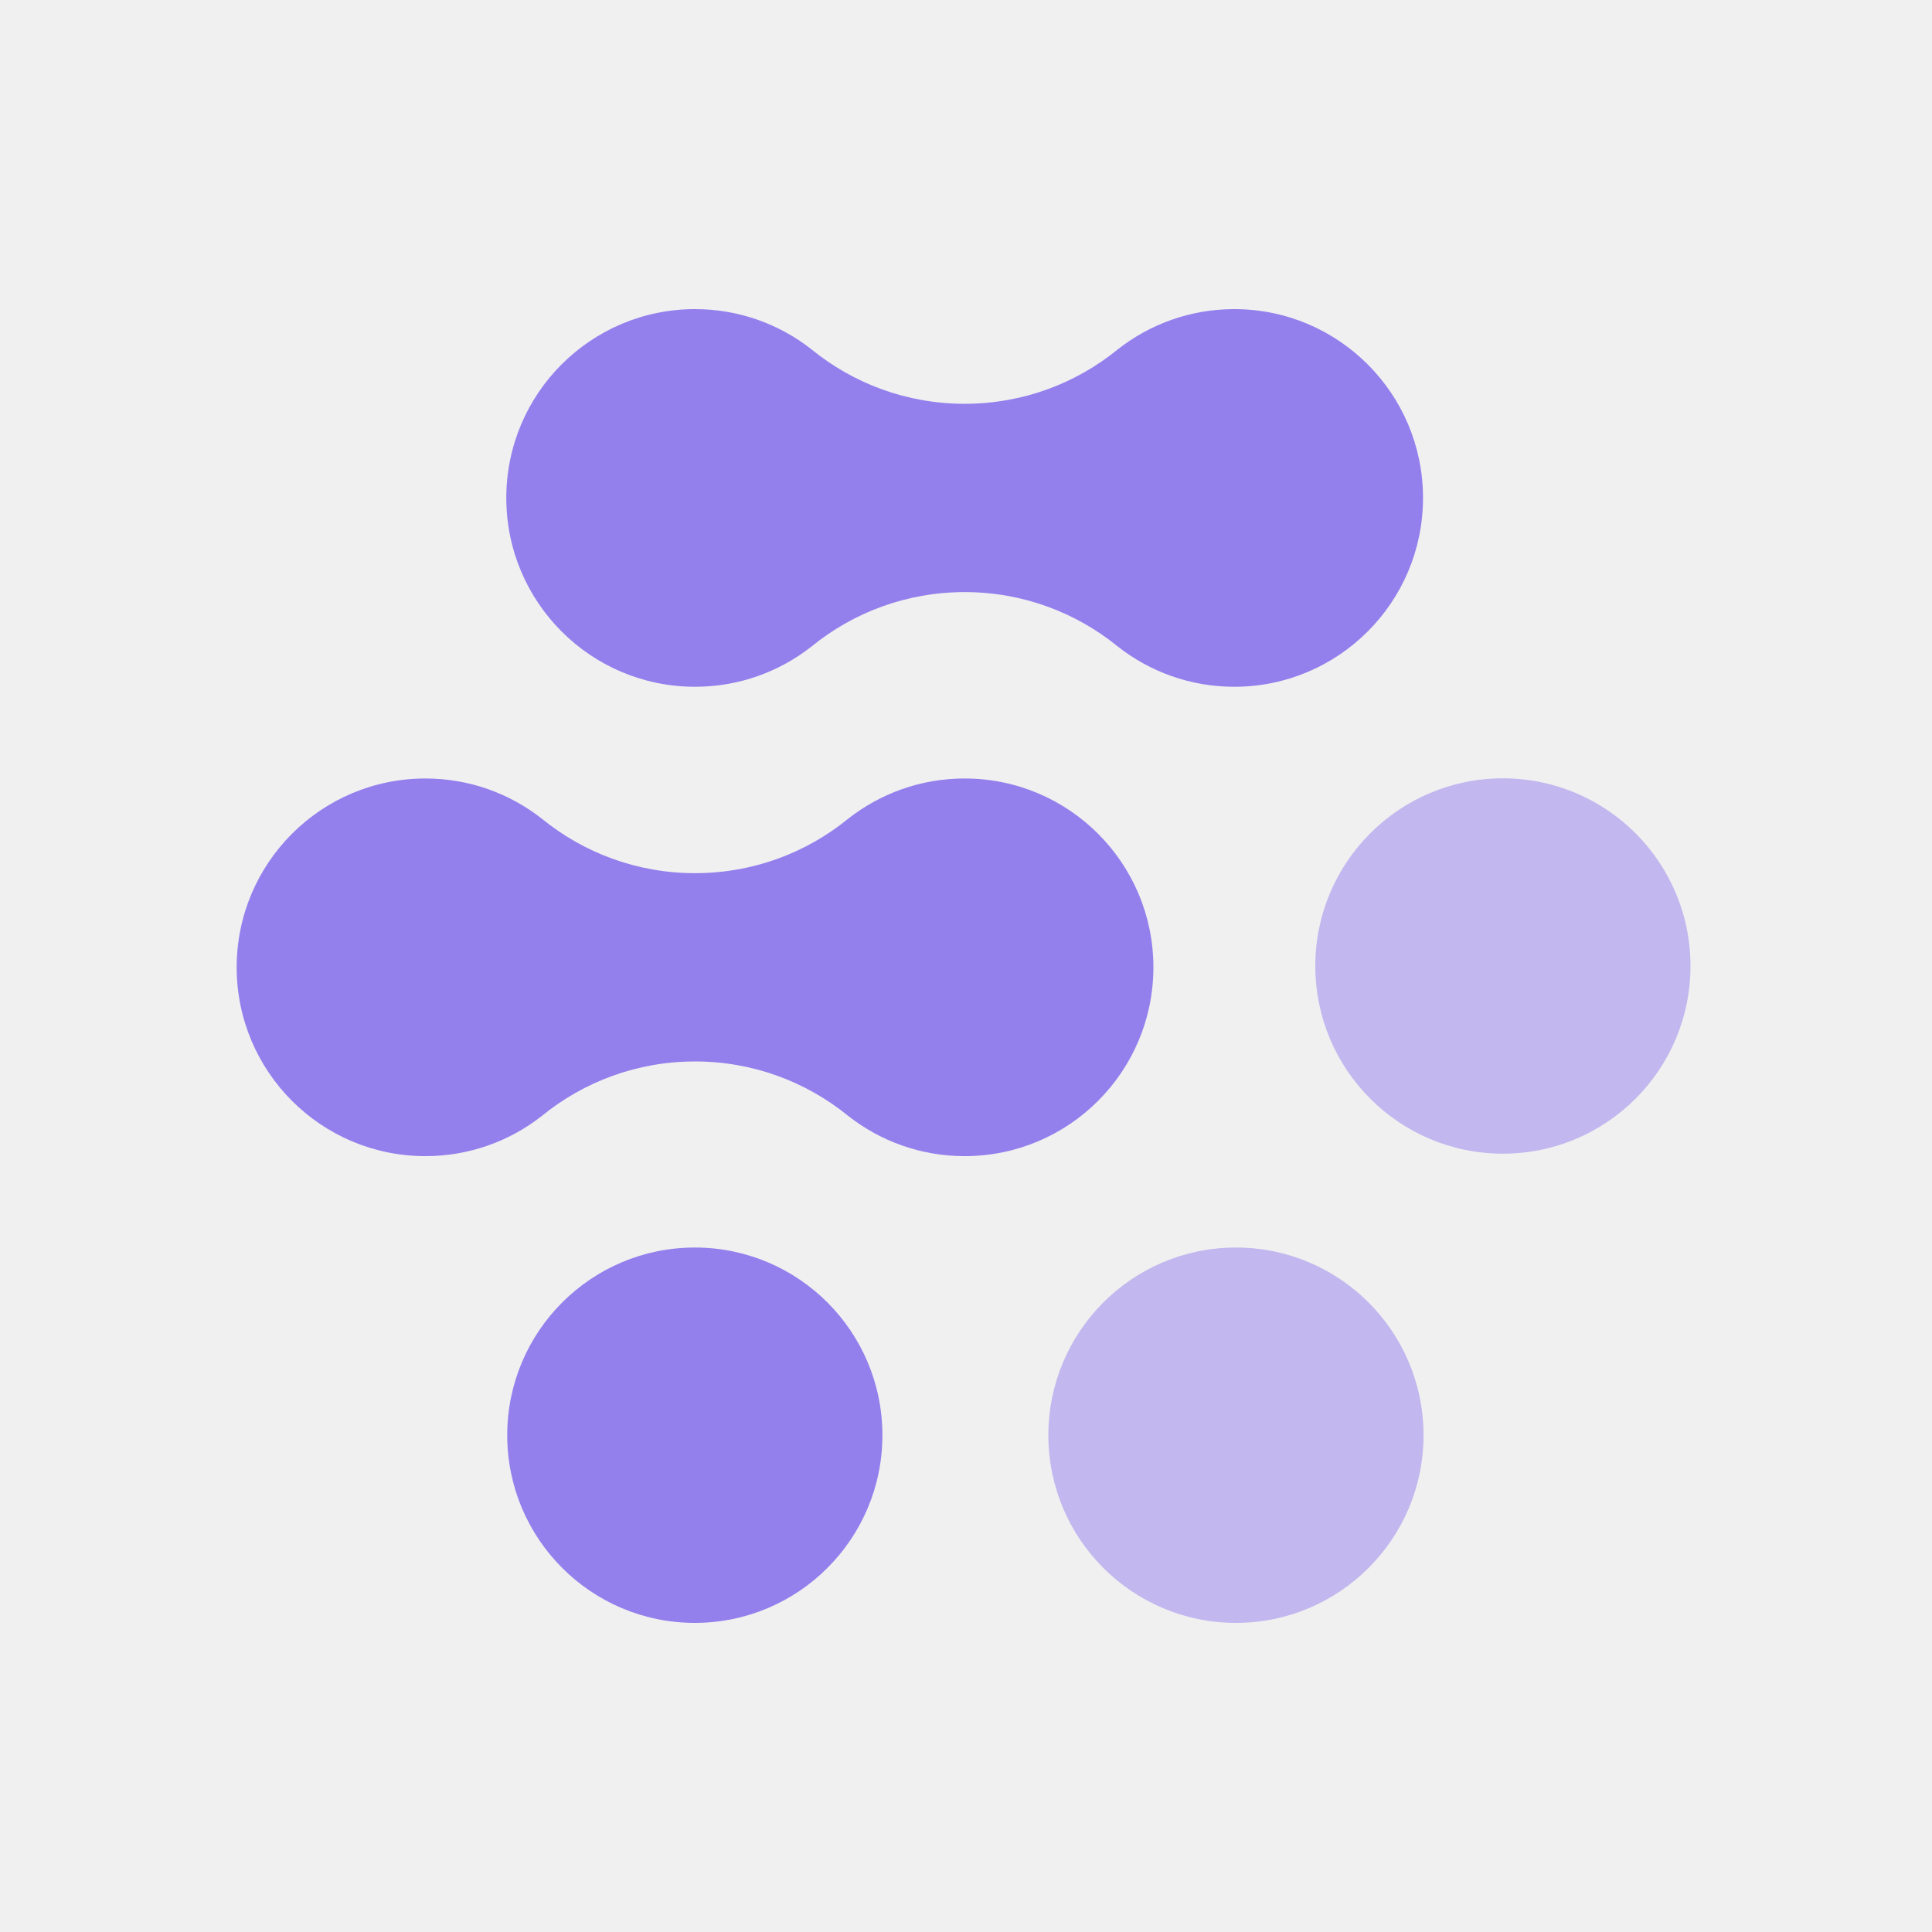
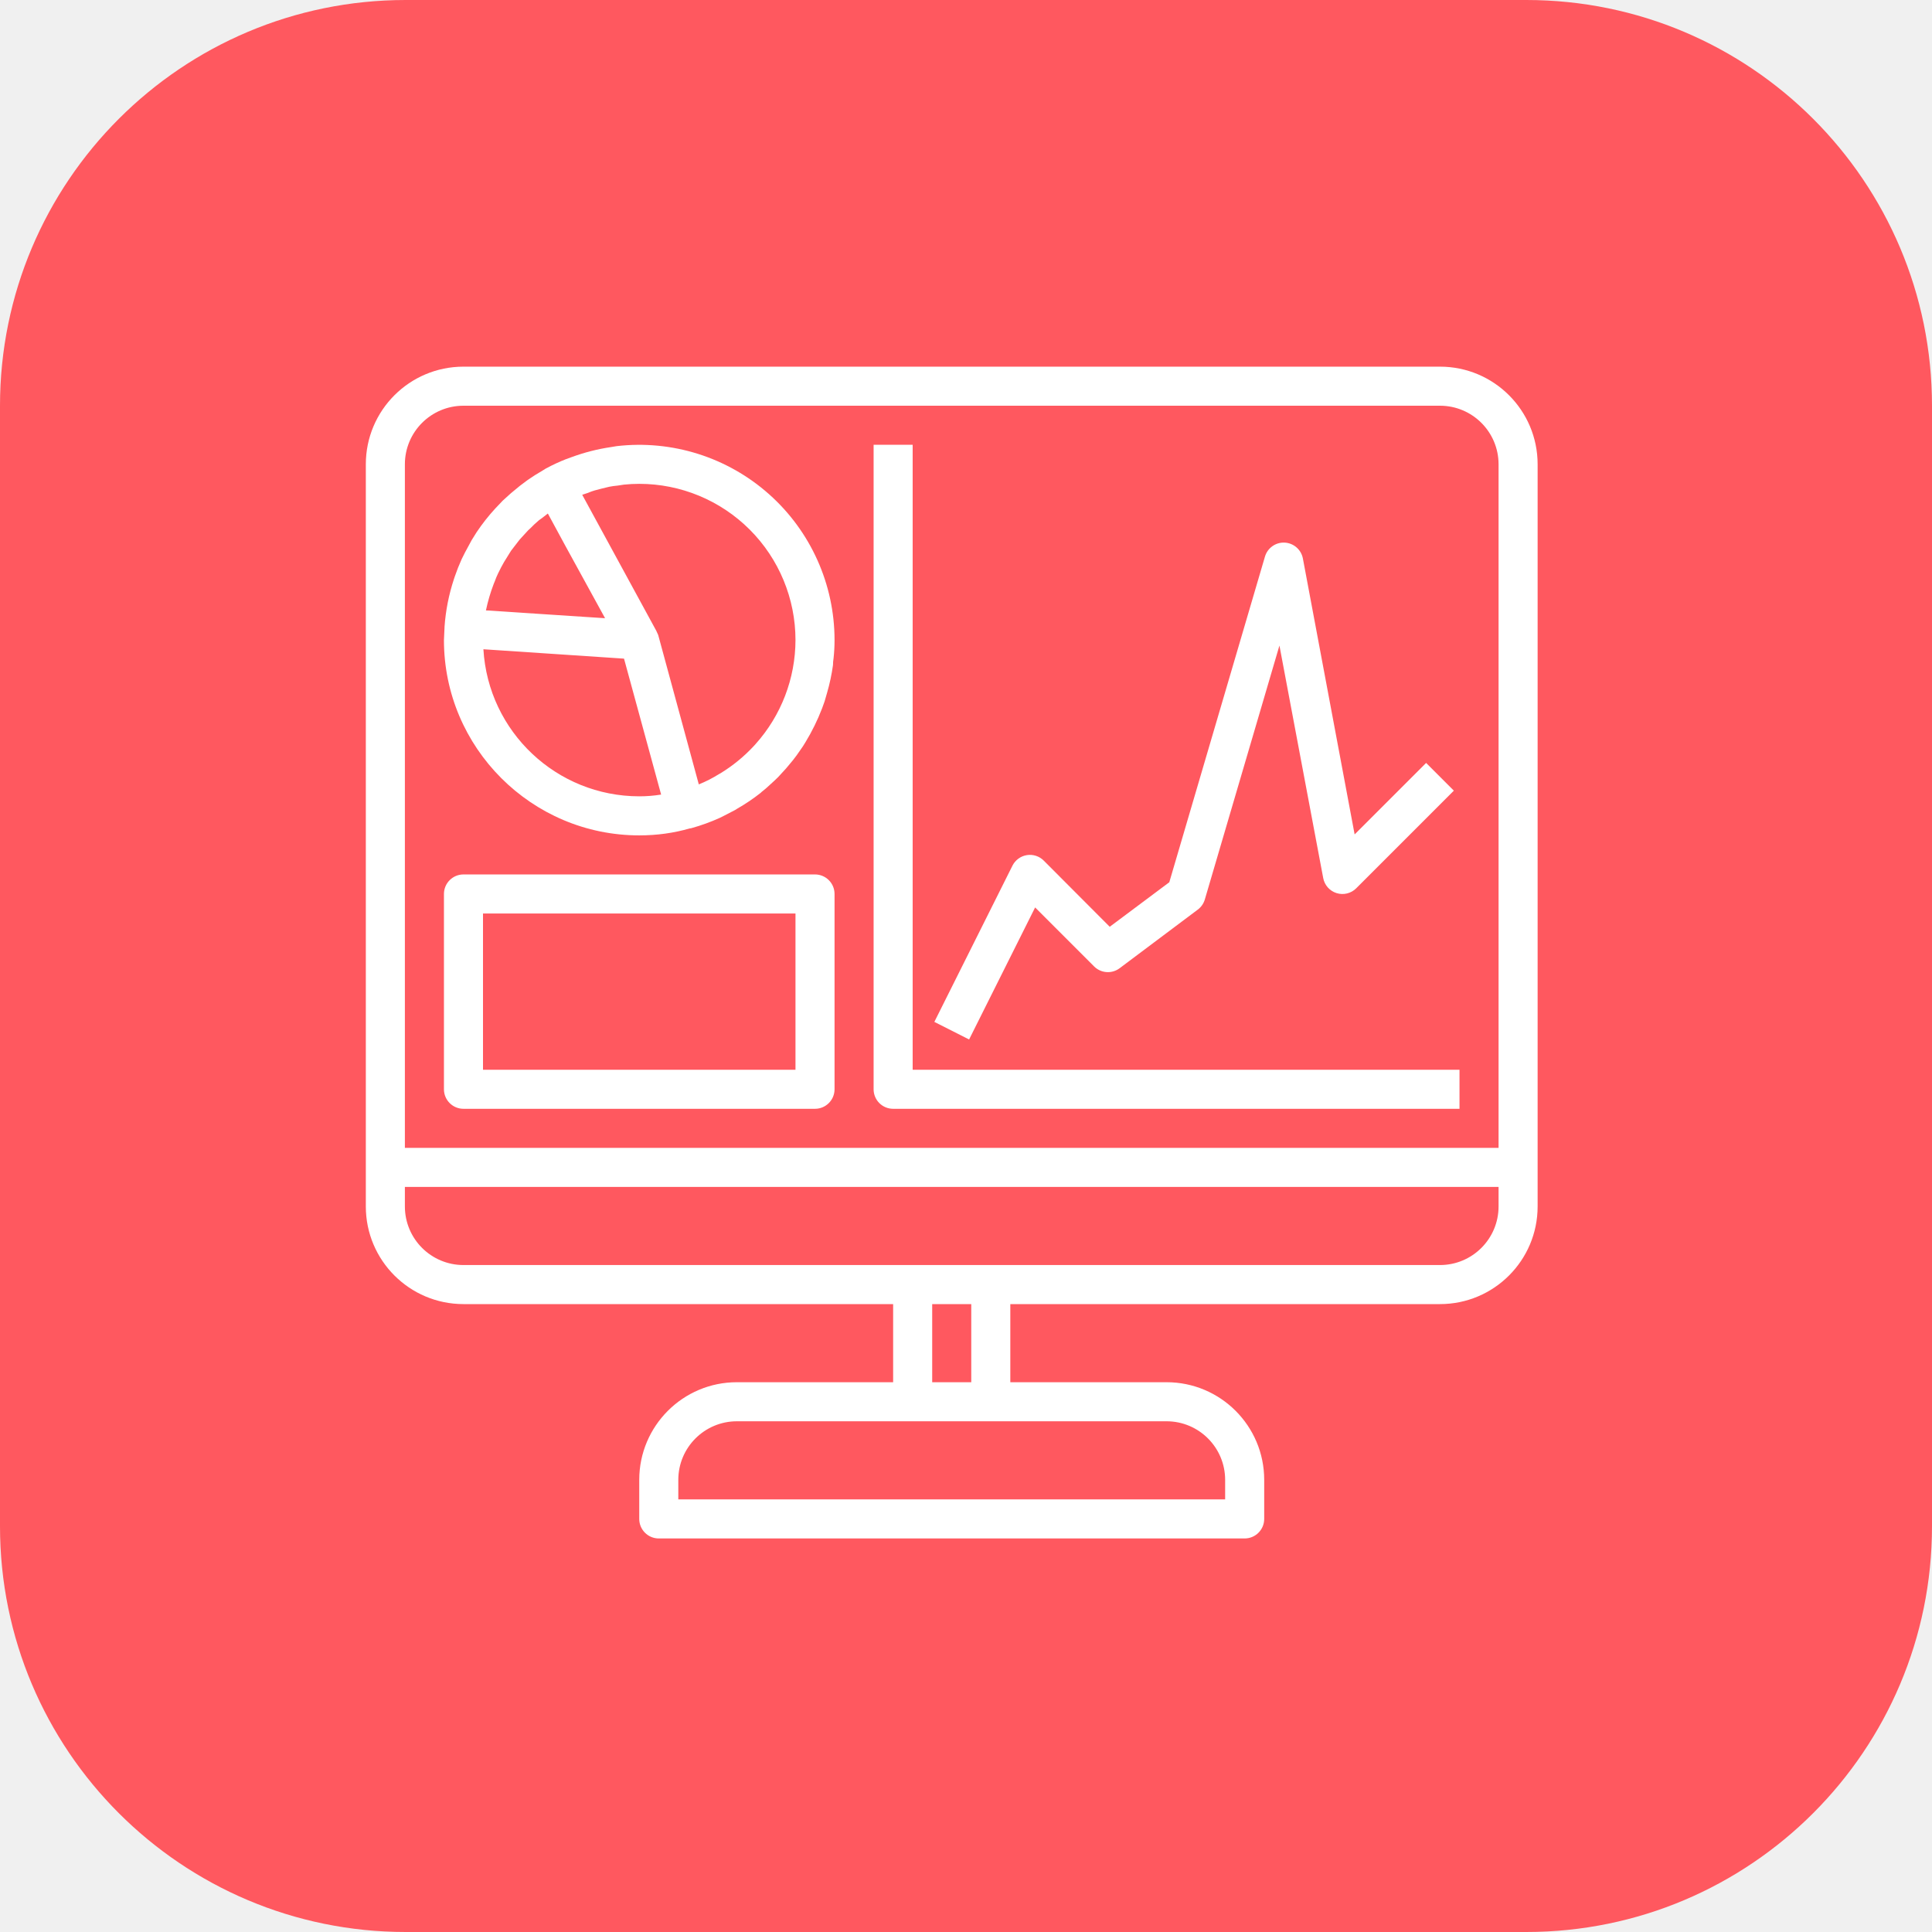
- <svg xmlns="http://www.w3.org/2000/svg" width="400" height="400" viewBox="0 0 400 400">
-   <g fill="#9480ed">
-     <ellipse cx="143.854" cy="297.143" rx="38.839" ry="38.857" />
-     <ellipse opacity="0.5" cx="255.89" cy="297.143" rx="38.839" ry="38.857" />
-     <ellipse opacity="0.5" cx="311.161" cy="200" rx="38.839" ry="38.857" />
-     <path d="M143.899 64C153.005 64 161.384 67.116 168.028 72.341C176.674 79.382 187.705 83.603 199.722 83.603C211.739 83.603 222.77 79.382 231.416 72.341C238.06 67.116 246.438 64 255.545 64C277.126 64 294.621 81.503 294.621 103.094C294.621 124.685 277.126 142.189 255.545 142.189C246.438 142.189 238.06 139.072 231.416 133.847C222.77 126.806 211.739 122.586 199.722 122.586C187.705 122.586 176.674 126.806 168.028 133.847C161.384 139.072 153.005 142.189 143.899 142.189C122.318 142.189 104.823 124.685 104.823 103.094C104.823 81.503 122.318 64 143.899 64Z" />
-     <path d="M88.076 161.177C97.183 161.177 105.561 164.294 112.205 169.519C120.851 176.559 131.882 180.78 143.899 180.78C155.916 180.78 166.947 176.559 175.593 169.519C182.237 164.294 190.616 161.177 199.722 161.177C221.303 161.177 238.798 178.68 238.798 200.272C238.798 221.863 221.303 239.366 199.722 239.366C190.616 239.366 182.237 236.249 175.593 231.024C166.947 223.984 155.916 219.763 143.899 219.763C131.882 219.763 120.851 223.984 112.205 231.024C105.561 236.249 97.183 239.366 88.076 239.366C66.495 239.366 49 221.863 49 200.272C49 178.68 66.495 161.177 88.076 161.177Z" />
-   </g>
+ <svg xmlns="http://www.w3.org/2000/svg" width="400" height="400" fill="none">
+   <path d="M316 0H84C37.608 0 0 37.608 0 84v232c0 46.392 37.608 84 84 84h232c46.392 0 84-37.608 84-84V84c0-46.392-37.608-84-84-84z" fill="#FF585F" />
+   <path d="M132.349 172.957c3.666 0 7.171-.486 10.513-1.457h.122l.163-.039a40.435 40.435 0 005.902-2.143l.809-.405 2.345-1.213.446-.282a39.513 39.513 0 004.852-3.276l.161-.161a21.852 21.852 0 001.739-1.496l.93-.85a16.834 16.834 0 001.535-1.576l.891-.972 1.414-1.698.769-1.01 1.294-1.861.526-.848a43.242 43.242 0 003.437-6.996l.526-1.456.526-1.82a40.442 40.442 0 001.213-5.7c0-.485.04-.957.119-1.415.135-1.241.203-2.494.203-3.761a40.43 40.43 0 00-13.556-30.198 40.44 40.44 0 00-31.568-9.954l-1.213.202a40.448 40.448 0 00-7.966 2.022l-1.334.485a35.804 35.804 0 00-4.005 1.86l-.161.08-.647.405a42.308 42.308 0 00-3.072 1.941l-1.618 1.214-1.86 1.537-1.698 1.536-1.537 1.618a40.366 40.366 0 00-3.88 4.932l-1.011 1.618-1.377 2.548-.687 1.374a41.222 41.222 0 00-1.456 3.68l-.16.485a40.437 40.437 0 00-1.942 9.865v.08l-.122 2.67c0 22.28 18.157 40.435 40.435 40.435zm-29.922-52.565c.218-.621.46-1.2.728-1.74l.609-1.213.604-1.091 1.052-1.698.405-.648 1.496-1.941.323-.404 1.74-1.9.363-.324a23.201 23.201 0 011.86-1.739l.566-.402 1.254-.972 3.639 6.713 8.207 14.961-24.666-1.618a36.449 36.449 0 011.618-5.5l.202-.484zm-2.343 14.03l29.113 1.941 7.682 28.144a28.073 28.073 0 01-4.53.363 32.346 32.346 0 01-32.265-30.448zm64.613-1.9a32.35 32.35 0 01-8.248 21.511l-.363.404a32.62 32.62 0 01-6.916 5.661l-.363.202a26.783 26.783 0 01-4.126 2.102l-8.408-30.932-.405-.889-15.326-28.142 1.213-.404c.432-.188.877-.351 1.335-.487l1.537-.404 1.496-.363a16.122 16.122 0 011.739-.244l1.335-.202a31.077 31.077 0 013.152-.161 32.345 32.345 0 0122.873 9.475 32.345 32.345 0 019.475 22.873z" fill="#fff" />
+   <path d="M298.131 75.913H95.957A20.218 20.218 0 0075.74 96.131v153.652A20.219 20.219 0 0095.957 270h88.957v16.174h-32.348a20.217 20.217 0 00-20.217 20.218v8.087a4.046 4.046 0 004.043 4.043h121.304a4.047 4.047 0 004.044-4.043v-8.087a20.215 20.215 0 00-20.218-20.218h-32.347V270h88.956a20.218 20.218 0 0020.218-20.217V96.131a20.216 20.216 0 00-20.218-20.218zM95.957 84h202.174a12.132 12.132 0 0112.131 12.13v141.522H83.827V96.131A12.13 12.13 0 0195.957 84zm157.696 222.392v4.043H140.436v-4.043a12.128 12.128 0 0112.13-12.131h88.956a12.13 12.13 0 0112.131 12.131zm-52.565-20.218h-8.087V270h8.087v16.174zm109.174-36.391a12.13 12.13 0 01-12.131 12.13H95.957a12.13 12.13 0 01-12.13-12.13v-4.044h226.435v4.044z" fill="#fff" />
+   <path d="M184.914 229.565h117.261v-8.087H188.957V92.088h-8.086v133.434a4.04 4.04 0 004.043 4.043zm-88.956 0h72.782a4.044 4.044 0 004.044-4.043v-40.435a4.041 4.041 0 00-4.044-4.043H95.957a4.045 4.045 0 00-4.043 4.043v40.435a4.043 4.043 0 004.043 4.043zM100 189.131h64.696v32.347h-64.696v-32.347z" fill="#fff" />
+   <path d="M214.312 187.876l12.211 12.214a4.043 4.043 0 005.295.363l16.174-12.131a4.05 4.05 0 001.457-2.102l15.445-52.565 9.059 48.117a4.048 4.048 0 002.768 3.137 4.044 4.044 0 004.065-.993l20.217-20.218-5.741-5.743-14.8 14.8-10.715-57.135a4.049 4.049 0 00-3.764-3.278 4.047 4.047 0 00-4.08 2.874l-19.813 67.445-12.333 9.218-13.667-13.707a4.039 4.039 0 00-3.504-1.127 4.05 4.05 0 00-2.966 2.179l-16.173 32.348 7.195 3.639 13.67-27.335z" fill="#fff" />
</svg>
